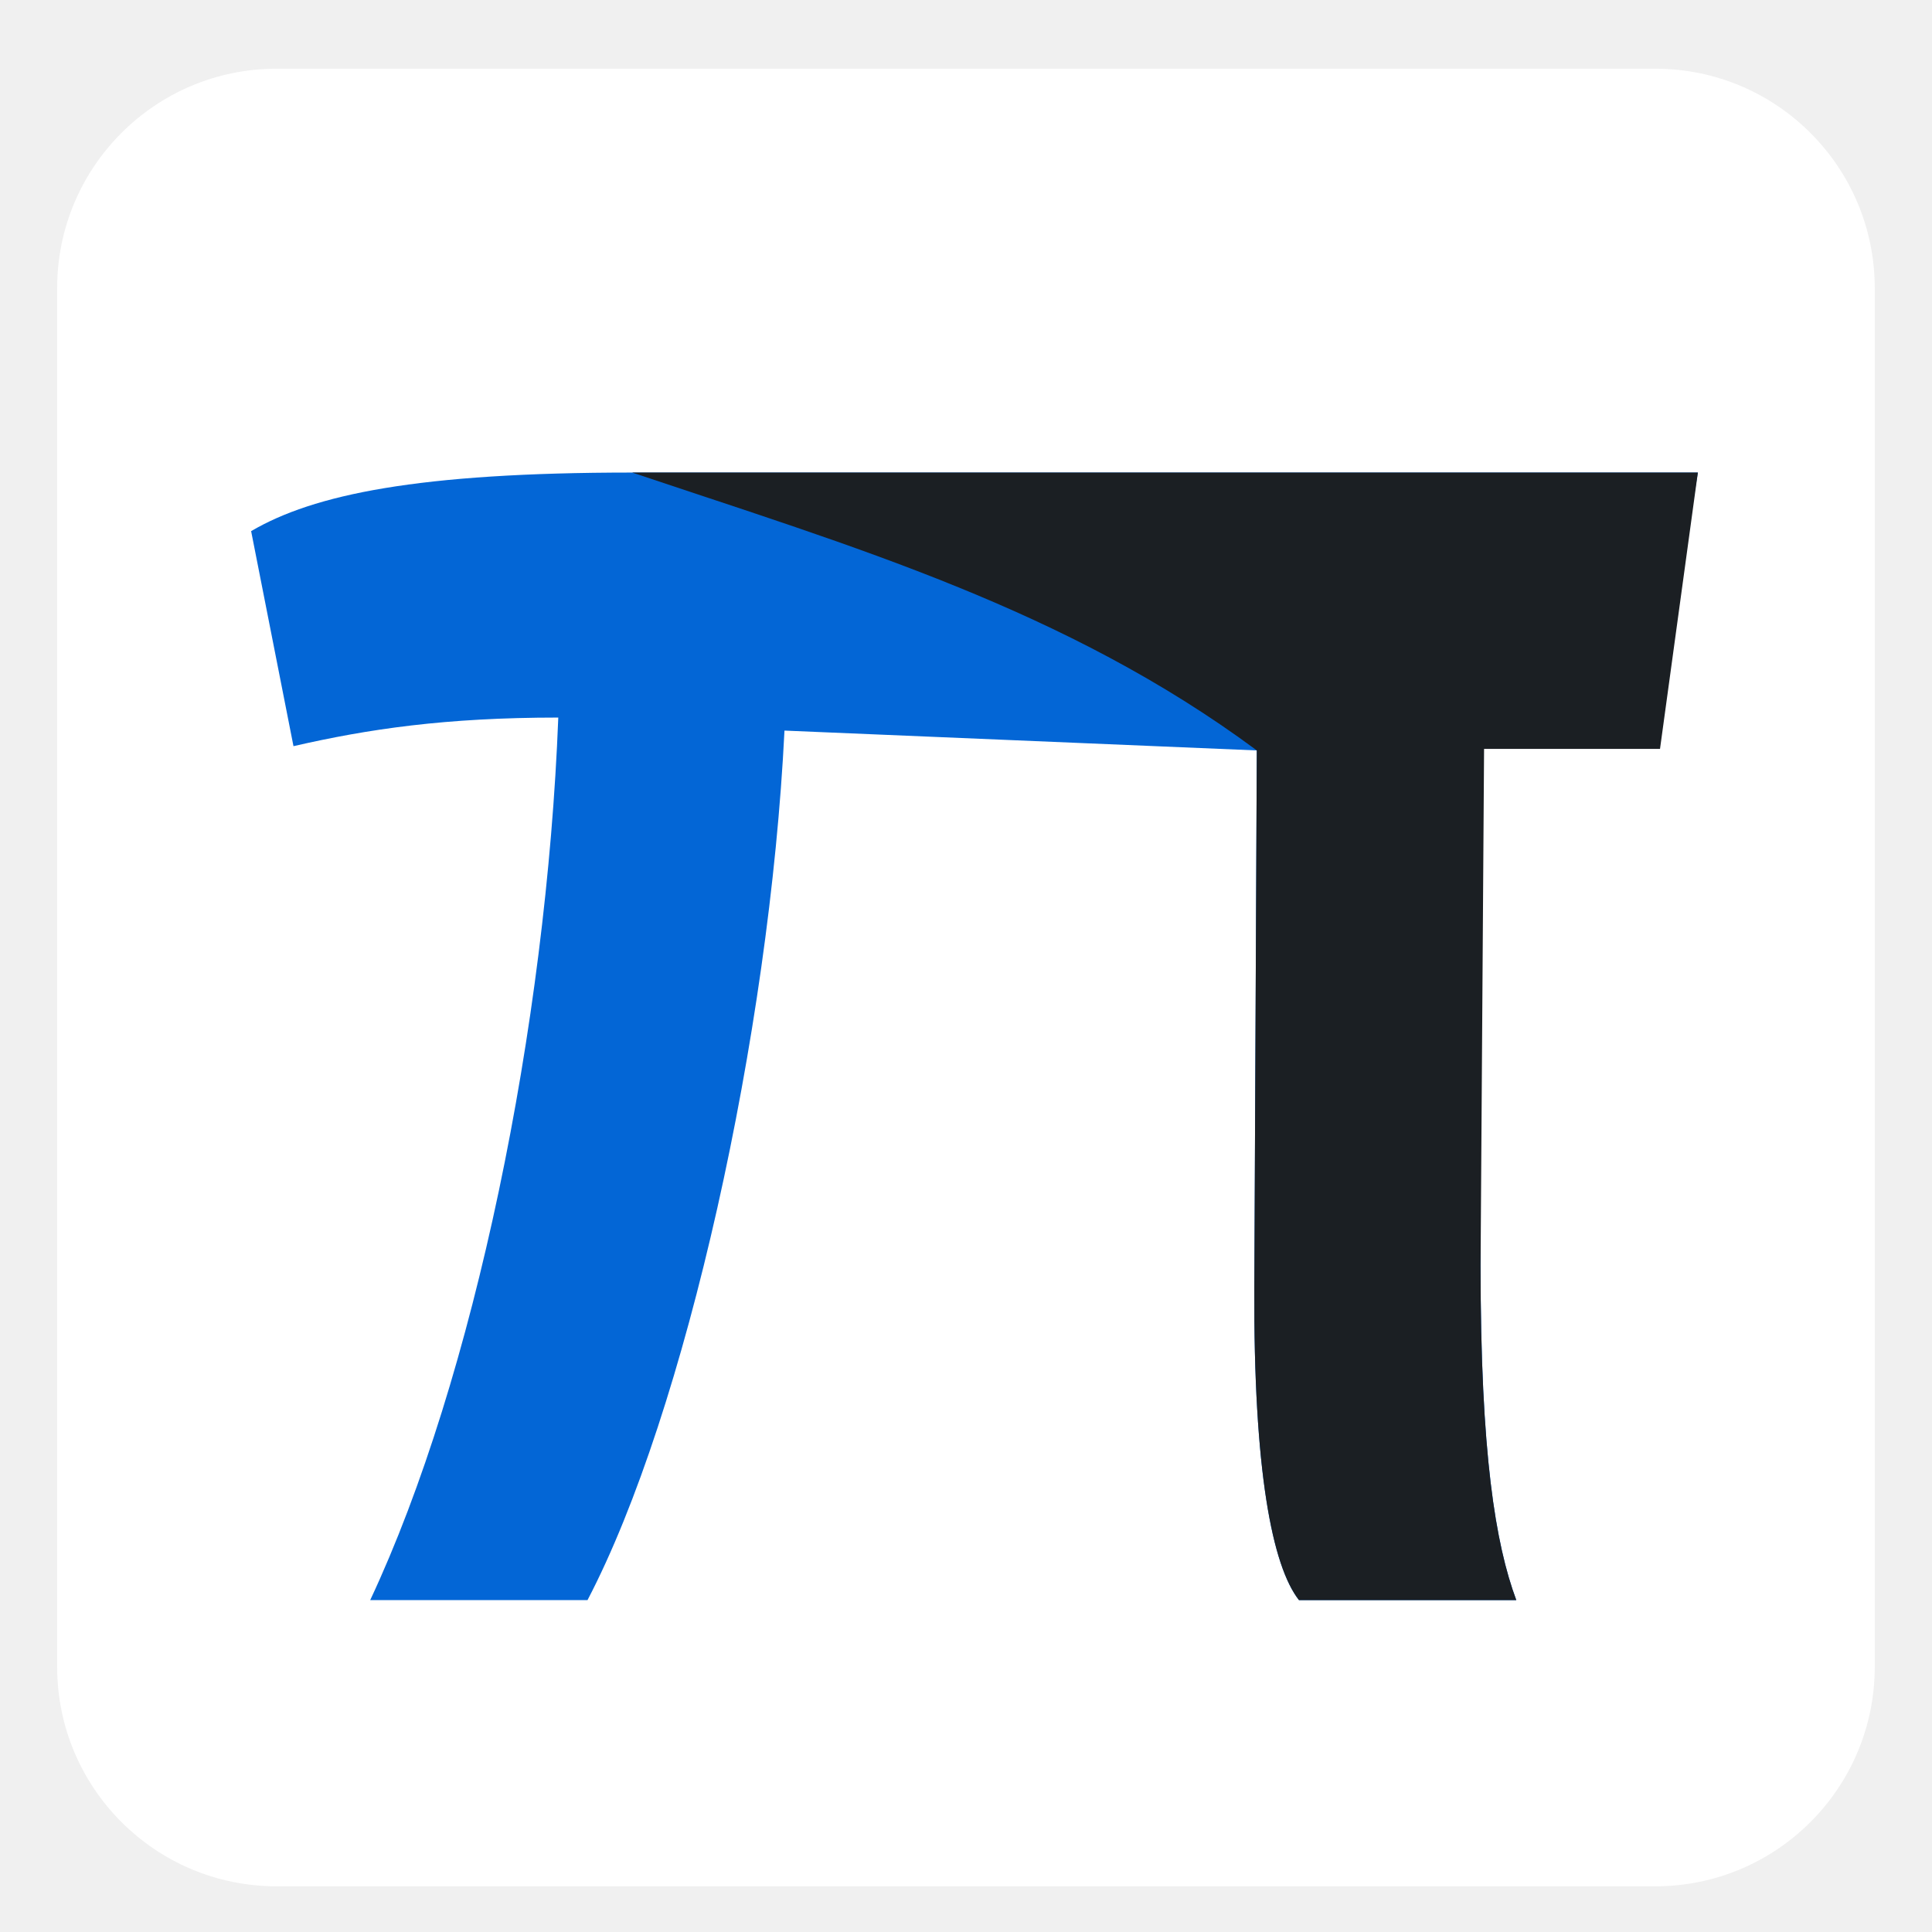
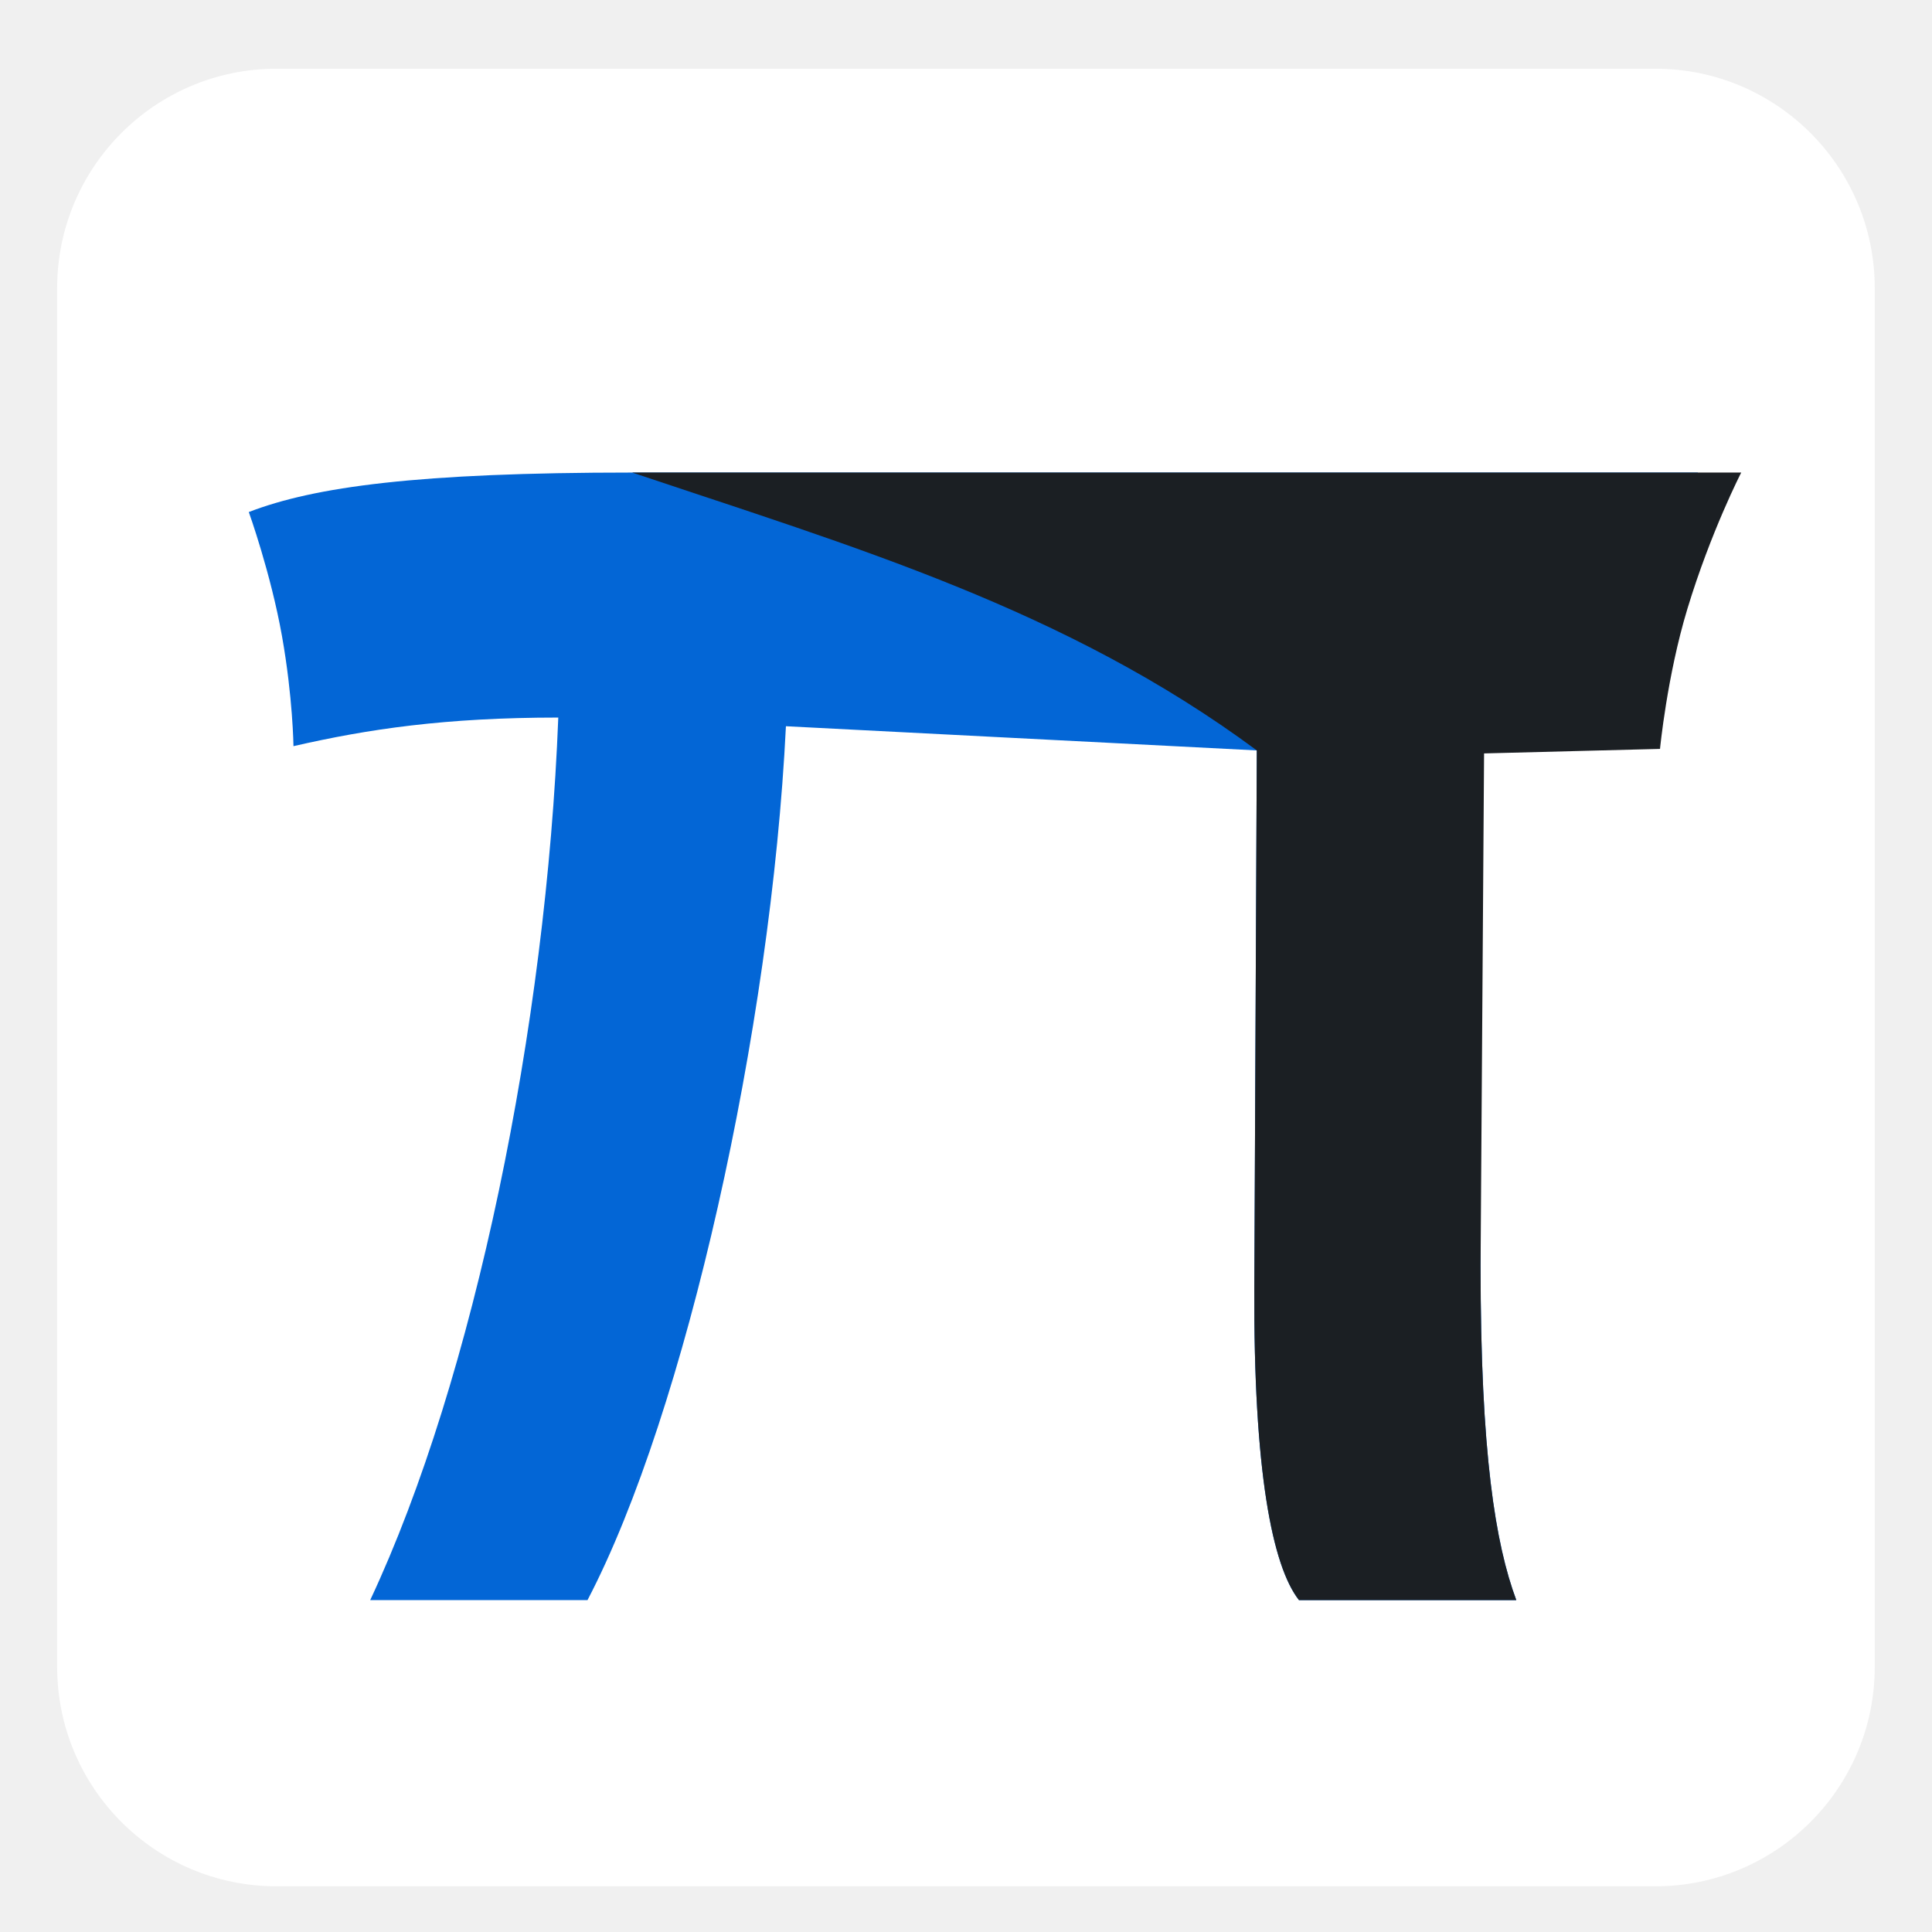
<svg xmlns="http://www.w3.org/2000/svg" id="Layer_1" enable-background="new 0 0 510 510" height="512" viewBox="0 0 510 510" width="512" version="1.1">
  <defs id="defs842" />
  <g id="layer4" style="display:inline">
    <rect style="fill:#ffffff;fill-opacity:1;stroke:none;stroke-width:8.285" id="rect964" width="479.801" height="479.801" x="15.087" y="18.136" ry="57.932" />
  </g>
  <g id="layer3" style="display:inline">
    <g id="g887" transform="matrix(0.8448597,0,0,0.8448597,43.77291,42.34515)">
      <g aria-label="π" transform="matrix(0.9628456,0,0,1.038588,1.04248,-33.35937)" id="text850" style="font-style:normal;font-weight:normal;font-size:966.002px;line-height:1.25;font-family:sans-serif;fill:#0366d6;fill-opacity:1;stroke:none;stroke-width:1.811">
-         <path d="m 488.348,170.077 7.728,-44.054 H 150.247 c -69.552,0 -103.362,6.608 -123.648,17.622 l 13.744,64.692 c 24.15,-5.14 49.222,-8.604 85.93,-8.604 -3.864,92.513 -27.224,198.69 -61.034,265.505 h 70.518 c 31.878,-56.536 59.087,-170.543 63.917,-261.587 l 153.272,5.969 -0.805,161.637 c -0.274,55.067 5.796,83.702 14.49,93.981 H 437.15 C 430.388,448.35 425.558,421.183 425.558,364.647 V 170.077 Z" style="font-style:normal;font-variant:normal;font-weight:normal;font-stretch:normal;font-size:966.002px;font-family:'.Apple SD Gothic NeoI';-inkscape-font-specification:'.Apple SD Gothic NeoI';fill:#0366d6;fill-opacity:1;stroke-width:1.579" id="path856" />
+         <path d="m 488.348,170.077 7.728,-44.054 H 150.247 c -69.552,0 -103.072,4.257 -124.403,11.879 0,0 7.133,18.386 10.774,37.348 3.526,18.363 3.724,33.086 3.724,33.086 24.15,-5.14 49.222,-8.604 85.93,-8.604 -3.864,92.513 -27.224,198.69 -61.034,265.505 h 70.518 c 31.878,-56.536 59.558,-171.852 64.388,-262.897 l 152.801,7.278 -0.805,161.637 c -0.274,55.067 5.796,83.702 14.49,93.981 H 437.15 C 430.388,448.35 425.558,421.183 425.558,364.647 V 170.077 Z" style="font-style:normal;font-variant:normal;font-weight:normal;font-stretch:normal;font-size:966.002px;font-family:'.Apple SD Gothic NeoI';-inkscape-font-specification:'.Apple SD Gothic NeoI';fill:#0366d6;fill-opacity:1;stroke-width:1.579" id="path856" />
      </g>
      <g aria-label="π" transform="matrix(0.9628456,0,0,1.038588,1.04248,-33.35937)" id="text850-0" style="font-style:normal;font-weight:normal;font-size:966.002px;line-height:1.25;font-family:sans-serif;fill:#1b1f23;fill-opacity:1;stroke:none;stroke-width:1.811">
-         <path d="m 483.79,209.158 12.285,-83.135 H 150.247 c 72.032,22.409 140.706,41.029 202.699,83.595 l -0.805,161.637 c -0.274,55.067 5.796,83.702 14.49,93.981 h 70.518 c -6.762,-16.887 -11.592,-44.054 -11.592,-100.589 l 1.139,-155.489 z" style="font-style:normal;font-variant:normal;font-weight:normal;font-stretch:normal;font-size:966.002px;font-family:'.Apple SD Gothic NeoI';-inkscape-font-specification:'.Apple SD Gothic NeoI';fill:#1b1f23;fill-opacity:1;stroke-width:1.579" id="path856-3" />
+         <path d="m 483.79,209.158 c 0,0 2.283,-21.983 8.893,-42.162 7.589,-23.167 17.459,-40.973 17.459,-40.973 H 150.247 c 72.032,22.409 140.706,41.029 202.699,83.595 l -0.805,161.637 c -0.274,55.067 5.796,83.702 14.49,93.981 h 70.518 c -6.762,-16.887 -11.592,-44.054 -11.592,-100.589 l 1.139,-154.127 z" style="font-style:normal;font-variant:normal;font-weight:normal;font-stretch:normal;font-size:966.002px;font-family:'.Apple SD Gothic NeoI';-inkscape-font-specification:'.Apple SD Gothic NeoI';fill:#1b1f23;fill-opacity:1;stroke-width:1.579" id="path856-3" />
      </g>
    </g>
  </g>
</svg>
